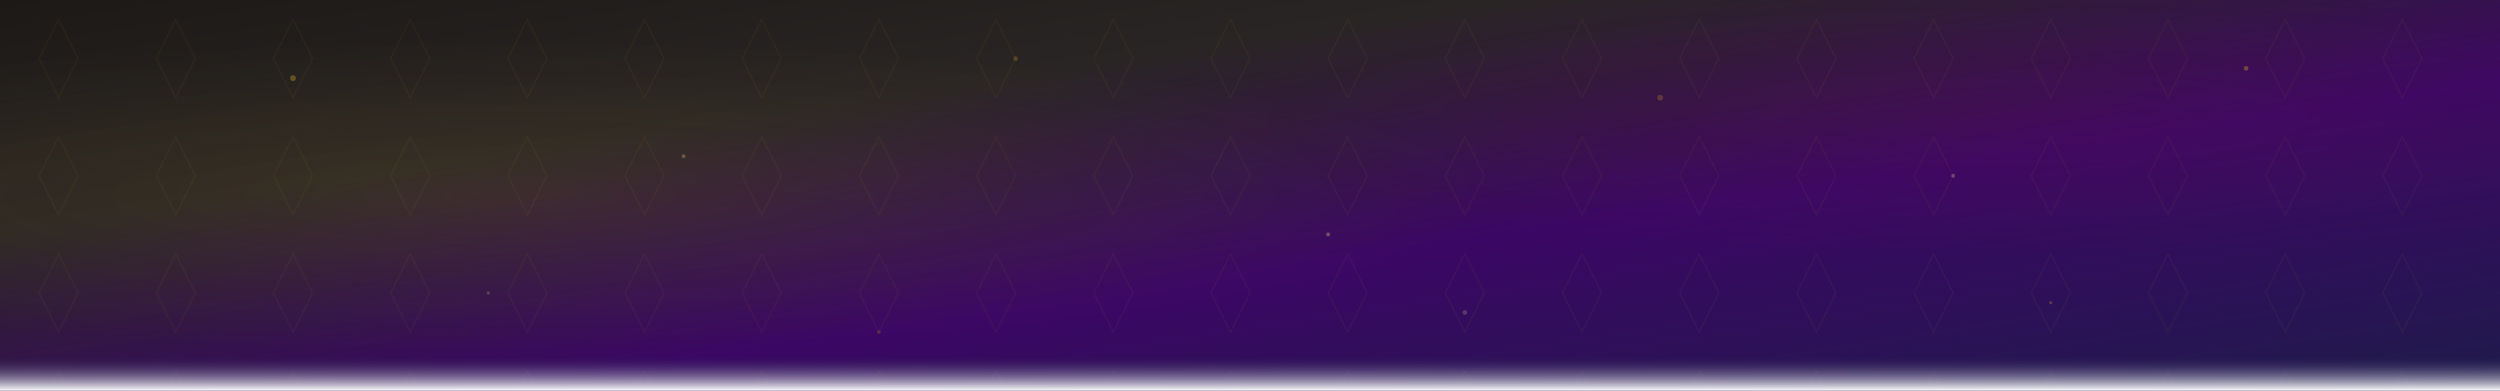
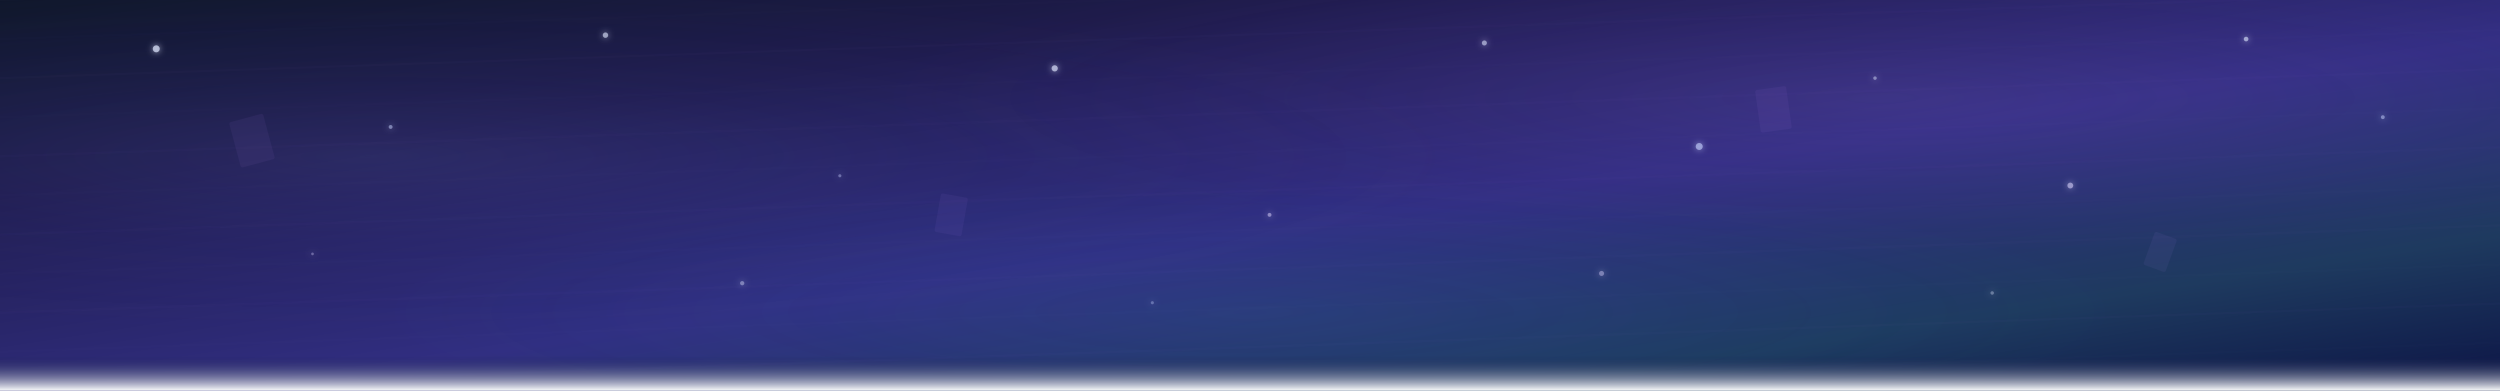
<svg xmlns="http://www.w3.org/2000/svg" viewBox="0 0 1280 200" preserveAspectRatio="none">
  <defs>
    <linearGradient id="bg" x1="0%" y1="0%" x2="100%" y2="100%">
-       <stop offset="0%" stop-color="#1C1917" />
-       <stop offset="30%" stop-color="#292524" />
-       <stop offset="60%" stop-color="#3B0764" />
-       <stop offset="100%" stop-color="#1E1B4B" />
+       <stop offset="0%" stop-color="#0F172A" />
+       <stop offset="25%" stop-color="#1E1B4B" />
+       <stop offset="55%" stop-color="#312E81" />
+       <stop offset="80%" stop-color="#1E3A5F" />
+       <stop offset="100%" stop-color="#0C1445" />
    </linearGradient>
-     <radialGradient id="glow1" cx="20%" cy="50%" r="40%">
-       <stop offset="0%" stop-color="#FBBF24" stop-opacity="0.08" />
-       <stop offset="100%" stop-color="#FBBF24" stop-opacity="0" />
+     <radialGradient id="nebula1" cx="15%" cy="40%" r="45%">
+       <stop offset="0%" stop-color="#818CF8" stop-opacity="0.12" />
+       <stop offset="50%" stop-color="#6366F1" stop-opacity="0.05" />
+       <stop offset="100%" stop-color="#4F46E5" stop-opacity="0" />
    </radialGradient>
-     <radialGradient id="glow2" cx="80%" cy="30%" r="35%">
-       <stop offset="0%" stop-color="#DC2626" stop-opacity="0.06" />
-       <stop offset="100%" stop-color="#DC2626" stop-opacity="0" />
+     <radialGradient id="nebula2" cx="75%" cy="25%" r="40%">
+       <stop offset="0%" stop-color="#C084FC" stop-opacity="0.1" />
+       <stop offset="60%" stop-color="#A855F7" stop-opacity="0.04" />
+       <stop offset="100%" stop-color="#9333EA" stop-opacity="0" />
    </radialGradient>
-     <pattern id="diamonds" x="0" y="0" width="60" height="60" patternUnits="userSpaceOnUse">
-       <path d="M30 10L40 30L30 50L20 30Z" fill="none" stroke="#FBBF24" stroke-opacity="0.06" stroke-width="0.5" />
+     <radialGradient id="nebula3" cx="50%" cy="80%" r="35%">
+       <stop offset="0%" stop-color="#38BDF8" stop-opacity="0.07" />
+       <stop offset="100%" stop-color="#0EA5E9" stop-opacity="0" />
+     </radialGradient>
+     <pattern id="pages" x="0" y="0" width="80" height="40" patternUnits="userSpaceOnUse" patternTransform="rotate(-2)">
+       <line x1="0" y1="0" x2="80" y2="0" stroke="#C084FC" stroke-opacity="0.04" stroke-width="0.4" />
+       <line x1="0" y1="20" x2="80" y2="20" stroke="#818CF8" stroke-opacity="0.03" stroke-width="0.3" />
+       <line x1="0" y1="40" x2="80" y2="40" stroke="#C084FC" stroke-opacity="0.04" stroke-width="0.4" />
    </pattern>
+     <filter id="star-glow">
+       <feGaussianBlur stdDeviation="1.5" result="blur" />
+       <feMerge>
+         <feMergeNode in="blur" />
+         <feMergeNode in="SourceGraphic" />
+       </feMerge>
+     </filter>
  </defs>
  <rect width="1280" height="200" fill="url(#bg)" />
-   <rect width="1280" height="200" fill="url(#glow1)" />
-   <rect width="1280" height="200" fill="url(#glow2)" />
-   <rect width="1280" height="200" fill="url(#diamonds)" />
-   <circle cx="150" cy="40" r="1.5" fill="#FBBF24" opacity="0.3" />
-   <circle cx="350" cy="80" r="1" fill="#FDE68A" opacity="0.25" />
-   <circle cx="520" cy="30" r="1.2" fill="#FBBF24" opacity="0.2" />
-   <circle cx="680" cy="120" r="1" fill="#FDE68A" opacity="0.3" />
-   <circle cx="850" cy="50" r="1.5" fill="#FBBF24" opacity="0.2" />
-   <circle cx="1000" cy="90" r="1" fill="#FDE68A" opacity="0.25" />
-   <circle cx="1150" cy="35" r="1.2" fill="#FBBF24" opacity="0.3" />
-   <circle cx="250" cy="150" r="0.8" fill="#FDE68A" opacity="0.2" />
-   <circle cx="450" cy="170" r="1" fill="#FBBF24" opacity="0.15" />
-   <circle cx="750" cy="160" r="1.2" fill="#FDE68A" opacity="0.2" />
-   <circle cx="1050" cy="155" r="0.8" fill="#FBBF24" opacity="0.25" />
+   <rect width="1280" height="200" fill="url(#nebula1)" />
+   <rect width="1280" height="200" fill="url(#nebula2)" />
+   <rect width="1280" height="200" fill="url(#nebula3)" />
+   <rect width="1280" height="200" fill="url(#pages)" />
+   <g filter="url(#star-glow)">
+     <circle cx="80" cy="25" r="1.8" fill="#E0E7FF" opacity="0.7" />
+     <circle cx="200" cy="65" r="1" fill="#C7D2FE" opacity="0.5" />
+     <circle cx="310" cy="18" r="1.4" fill="#E0E7FF" opacity="0.6" />
+     <circle cx="430" cy="90" r="0.8" fill="#C7D2FE" opacity="0.4" />
+     <circle cx="540" cy="35" r="1.6" fill="#E0E7FF" opacity="0.65" />
+     <circle cx="650" cy="110" r="1" fill="#DDD6FE" opacity="0.5" />
+     <circle cx="760" cy="22" r="1.3" fill="#E0E7FF" opacity="0.55" />
+     <circle cx="870" cy="75" r="1.8" fill="#C7D2FE" opacity="0.6" />
+     <circle cx="960" cy="40" r="0.9" fill="#E0E7FF" opacity="0.45" />
+     <circle cx="1060" cy="95" r="1.5" fill="#DDD6FE" opacity="0.55" />
+     <circle cx="1150" cy="20" r="1.2" fill="#E0E7FF" opacity="0.6" />
+     <circle cx="1220" cy="60" r="1" fill="#C7D2FE" opacity="0.5" />
+     <circle cx="160" cy="130" r="0.7" fill="#DDD6FE" opacity="0.35" />
+     <circle cx="380" cy="145" r="1.1" fill="#E0E7FF" opacity="0.4" />
+     <circle cx="590" cy="155" r="0.8" fill="#C7D2FE" opacity="0.35" />
+     <circle cx="820" cy="140" r="1.3" fill="#DDD6FE" opacity="0.4" />
+     <circle cx="1020" cy="150" r="0.9" fill="#E0E7FF" opacity="0.35" />
+   </g>
+   <g opacity="0.06" fill="#C084FC">
+     <rect x="120" y="60" width="18" height="24" rx="1" transform="rotate(-15 129 72)" />
+     <rect x="480" y="100" width="14" height="20" rx="1" transform="rotate(10 487 110)" />
+     <rect x="900" y="45" width="16" height="22" rx="1" transform="rotate(-8 908 56)" />
+     <rect x="1100" y="120" width="12" height="18" rx="1" transform="rotate(20 1106 129)" />
+   </g>
  <defs>
    <linearGradient id="fade" x1="0%" y1="70%" x2="0%" y2="100%">
-       <stop offset="0%" stop-color="#1E1B4B" stop-opacity="0" />
+       <stop offset="0%" stop-color="#0C1445" stop-opacity="0" />
      <stop offset="100%" stop-color="#F9FAFB" stop-opacity="1" />
    </linearGradient>
  </defs>
  <rect y="140" width="1280" height="60" fill="url(#fade)" />
</svg>
